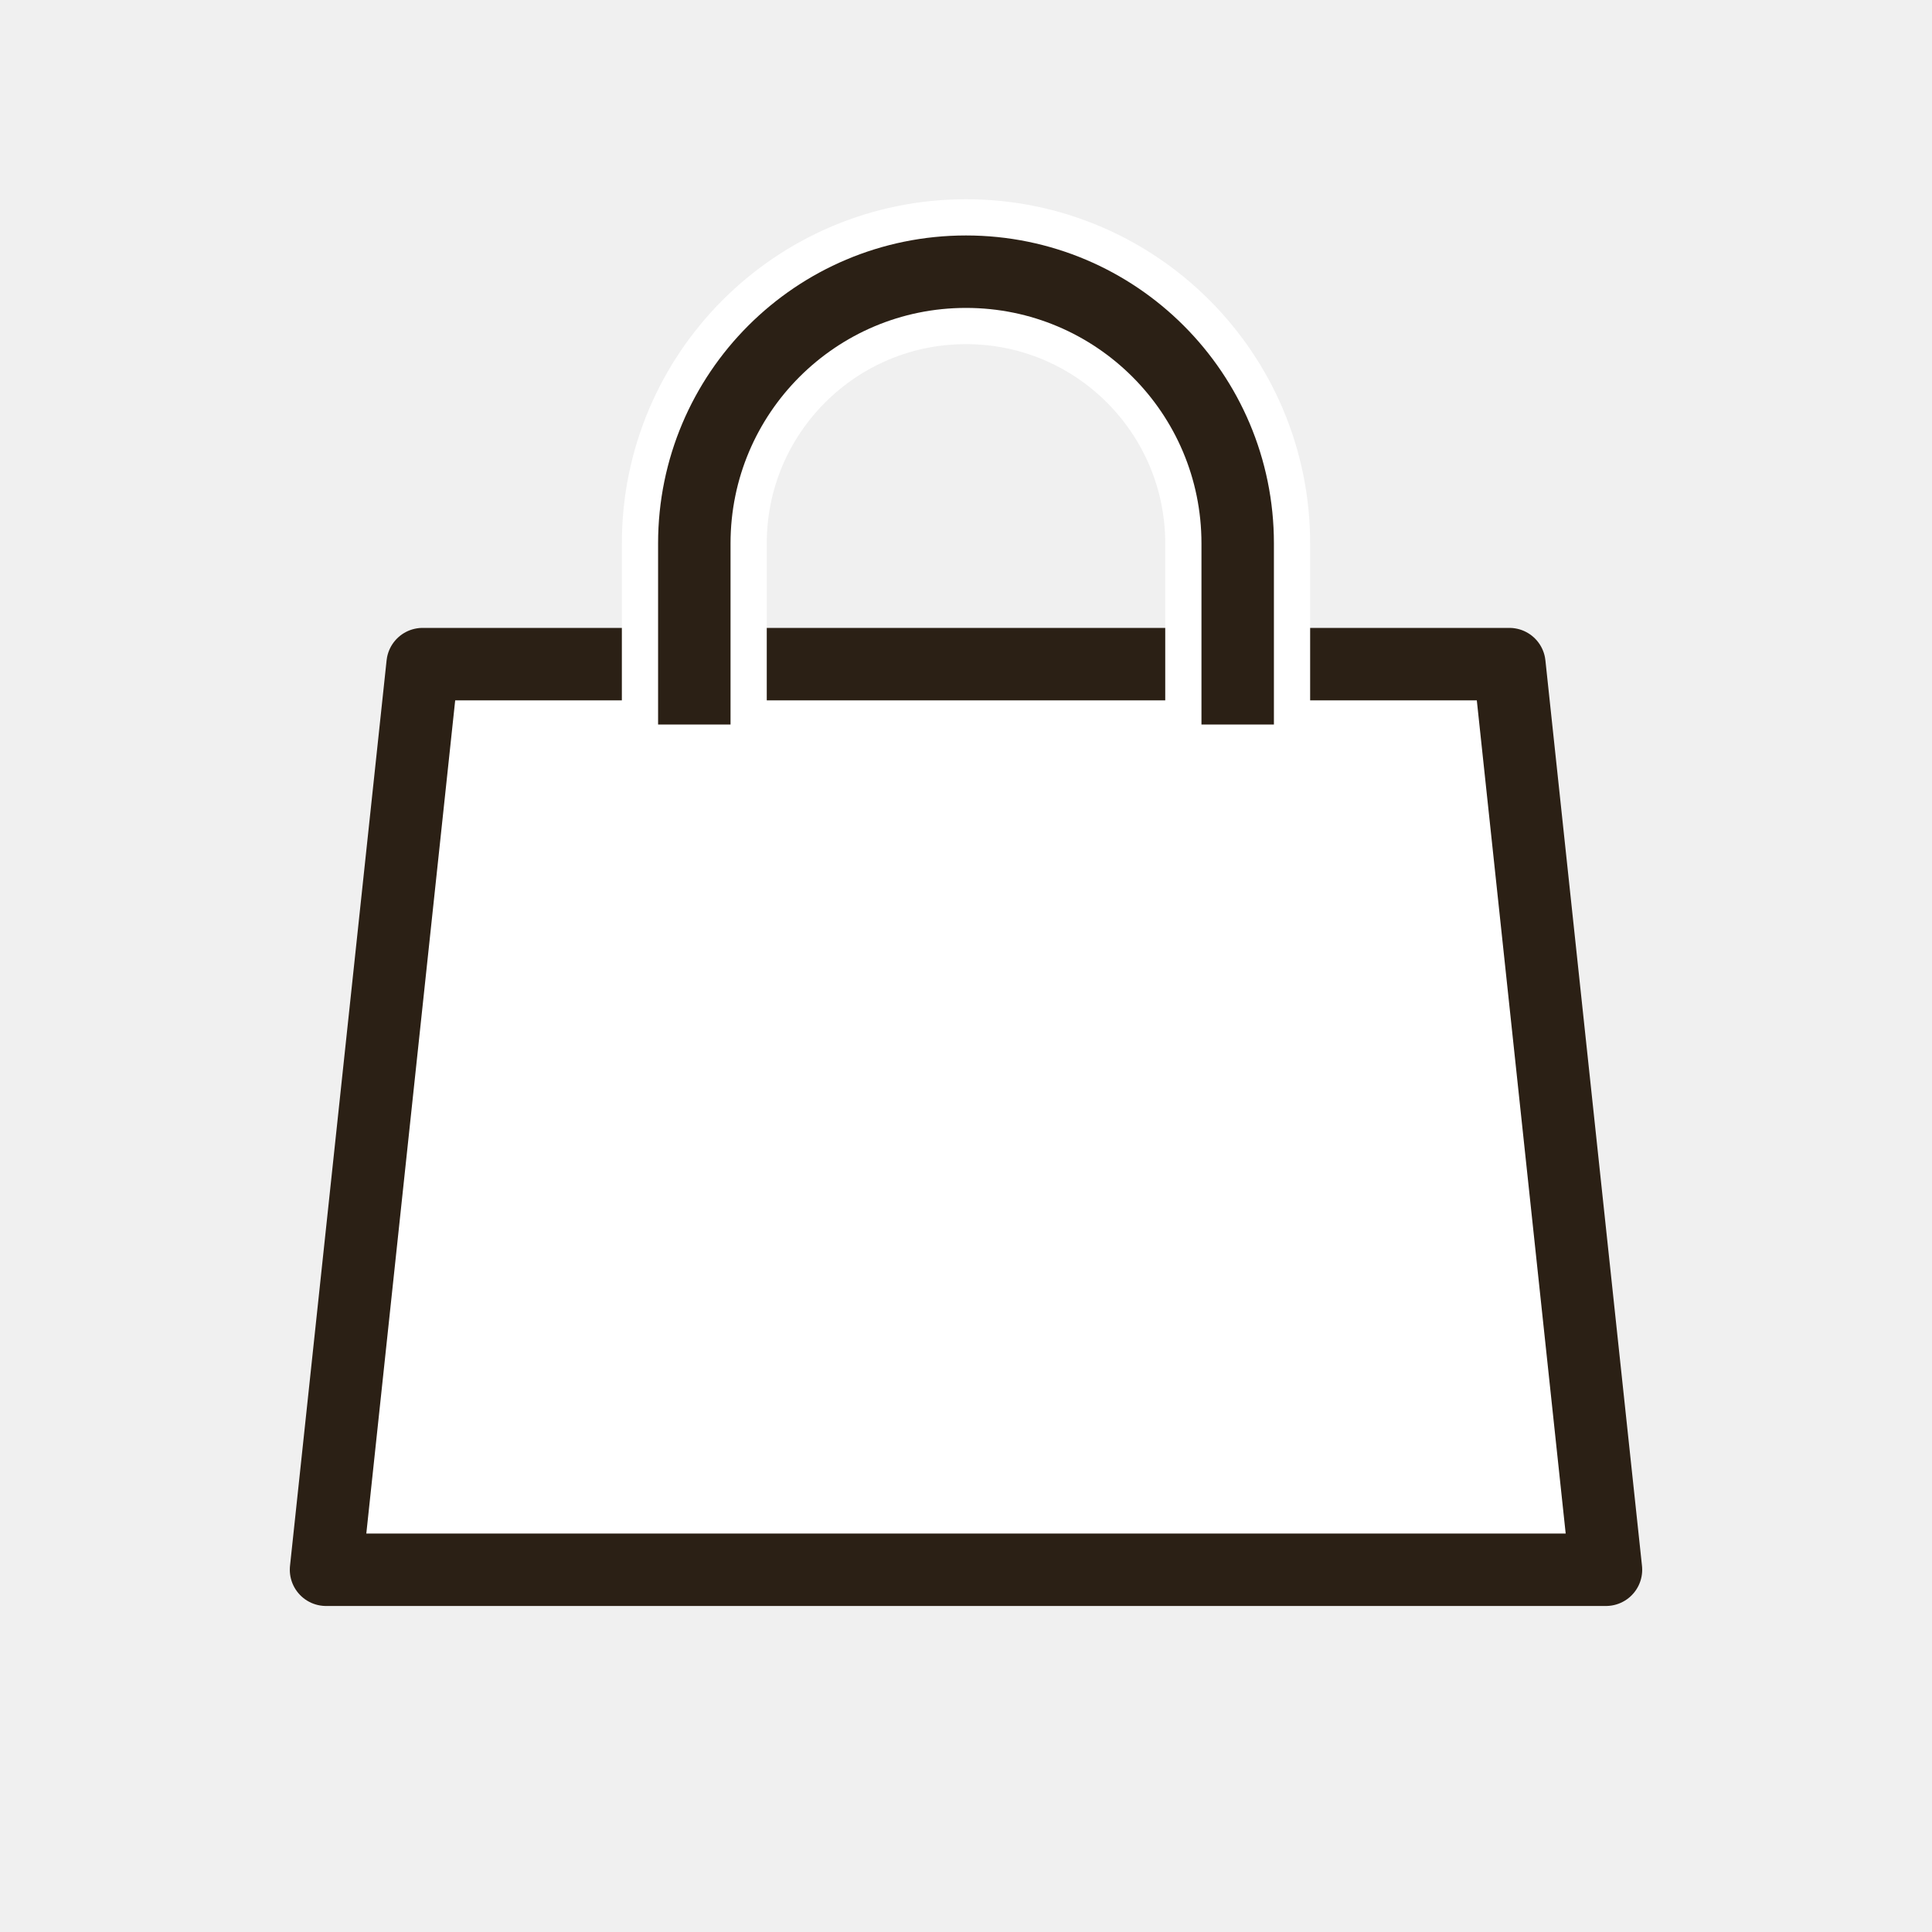
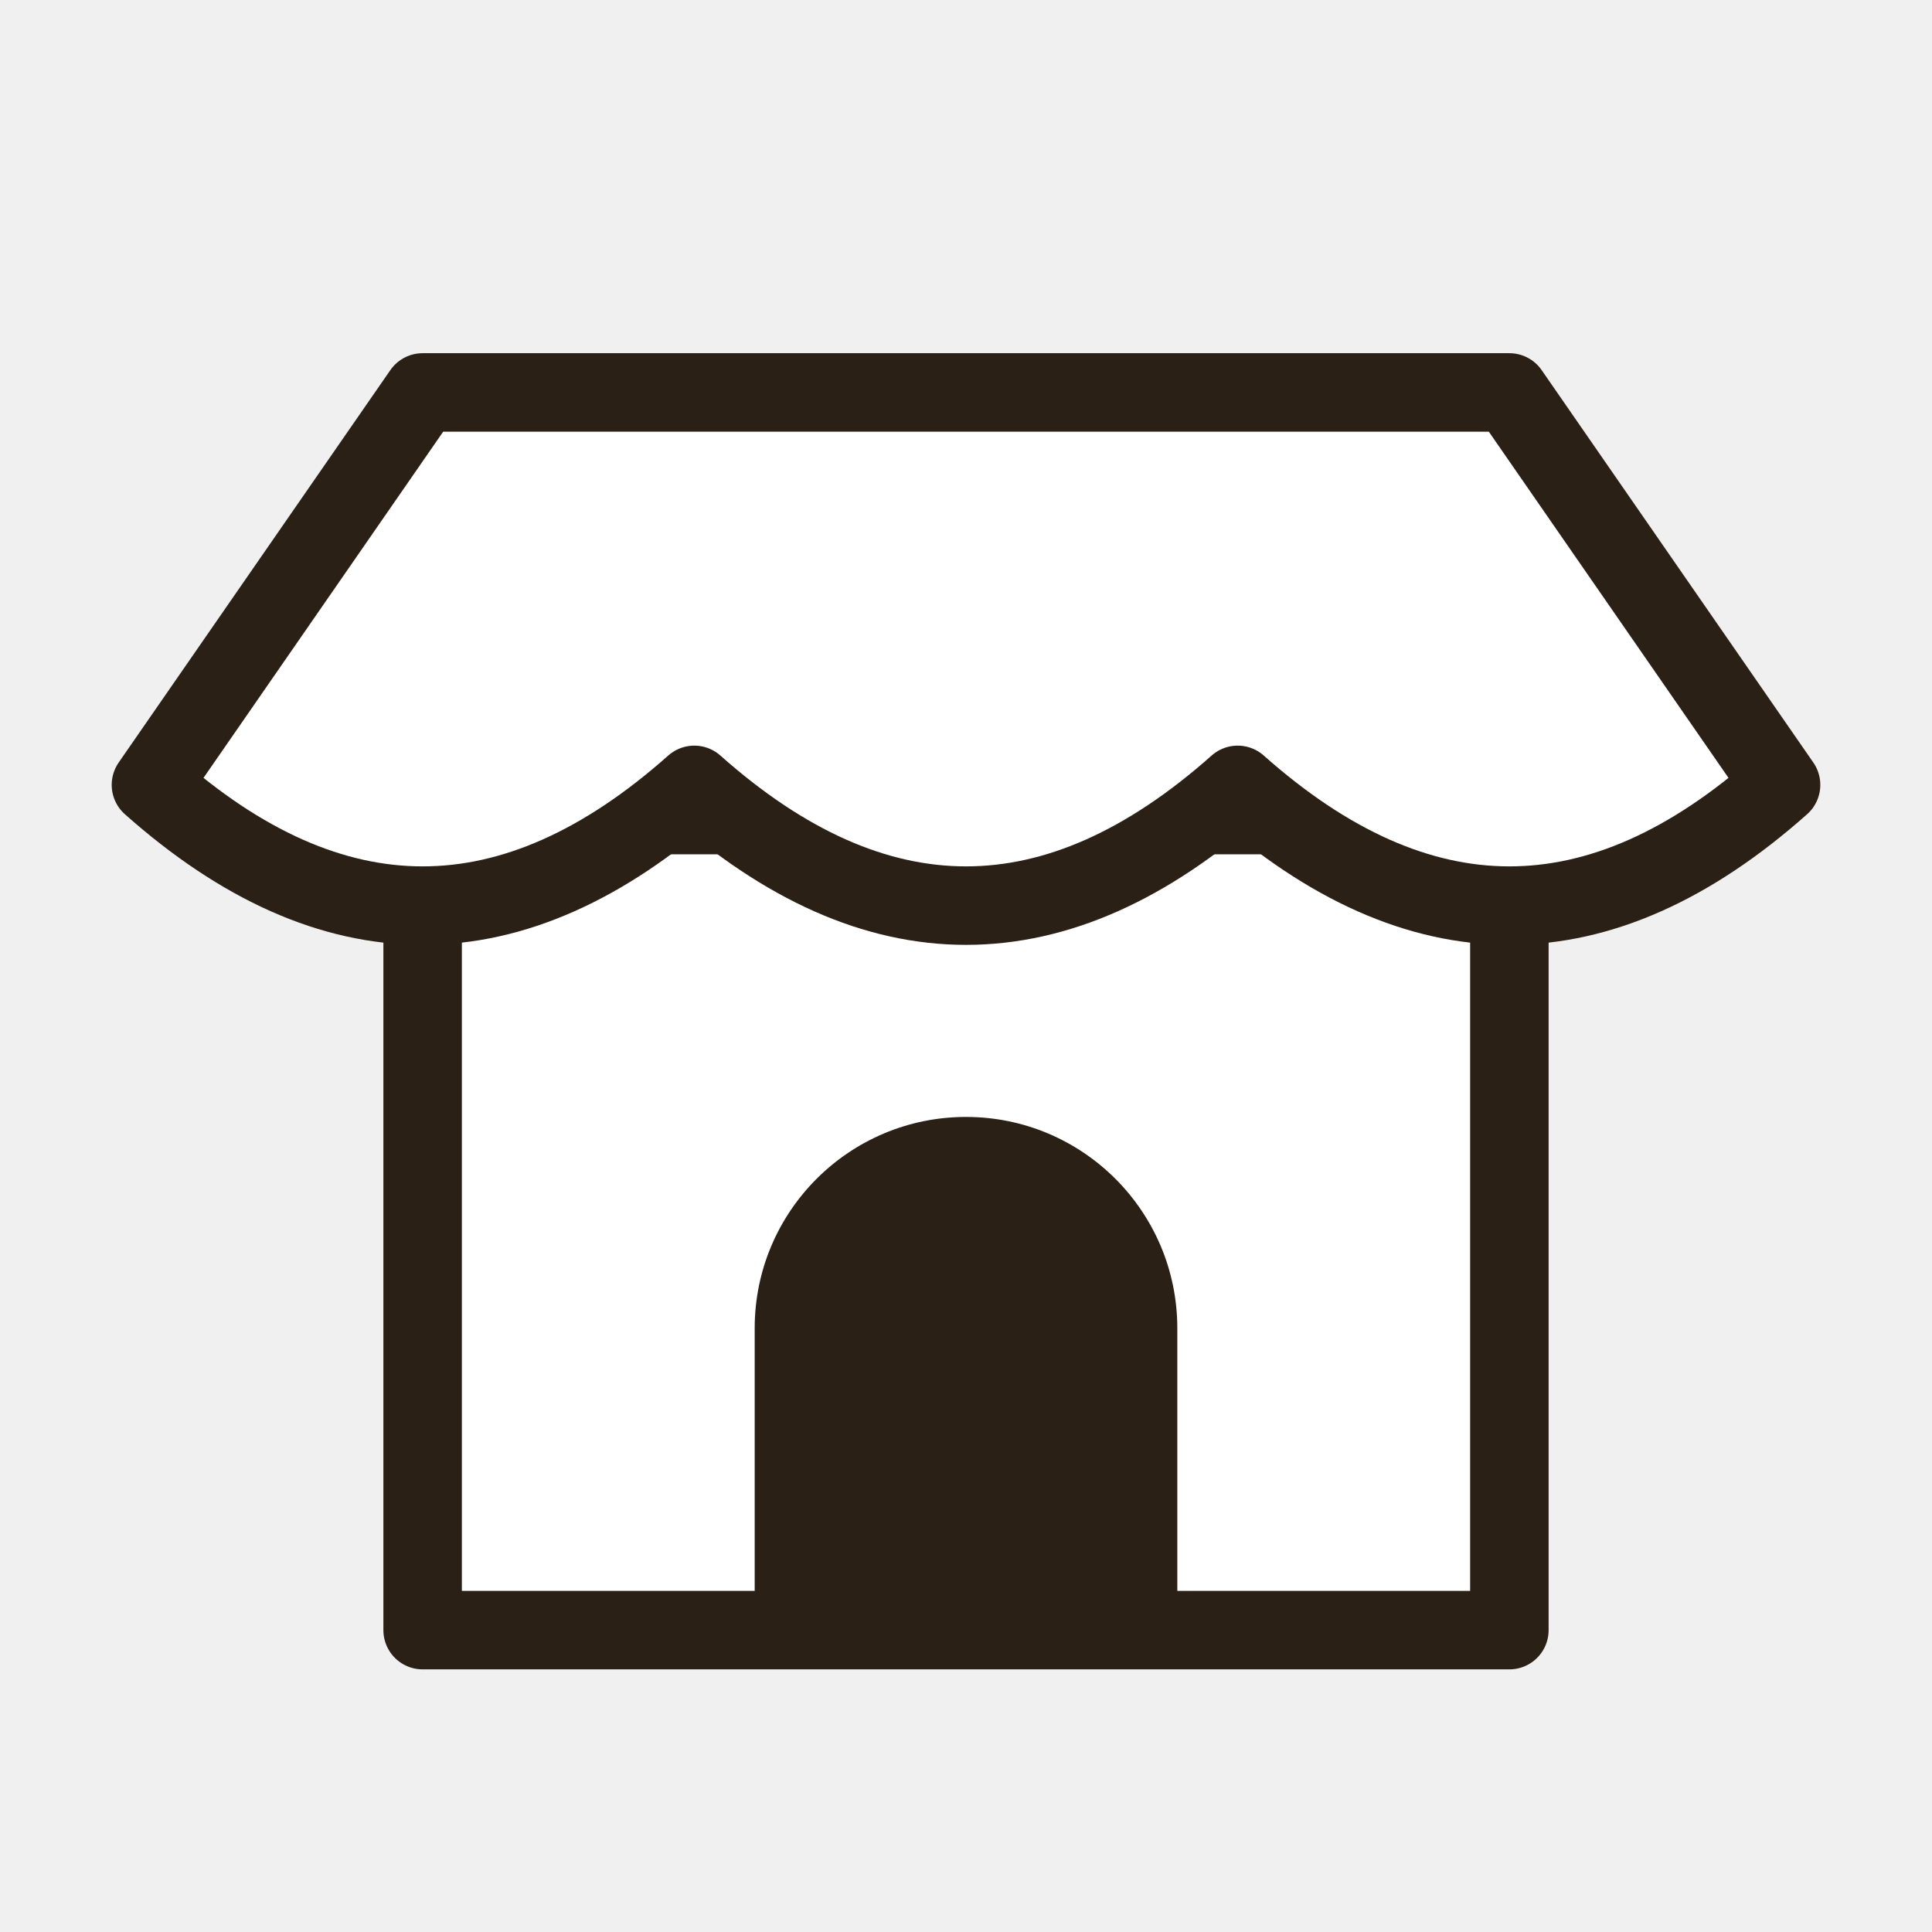
<svg xmlns="http://www.w3.org/2000/svg" viewBox="0 0 32 32">
-   <g fill="#fff" stroke="#2b2015" stroke-width="1.2" stroke-linejoin="round" stroke-linecap="round">
-     <path d="M7 11h18l1.6 15H5.4z" />
-     <path d="M11.5 12V9a4.5 4.5 0 0 1 9 0v3" fill="none" stroke="#fff" stroke-width="2.4" />
-     <path d="M11.5 12V9a4.5 4.5 0 0 1 9 0v3" fill="none" stroke="#2b2015" stroke-width="4" opacity=".0" />
+   <g fill="#fff" stroke="#2b2015" stroke-width="1.3" stroke-linejoin="round">
+     <path d="M7 13.5h18v13.5H7z" />
+     <path d="M2.5 13 7 6.5h18l4.5 6.5q-4.5 4-9 0-4.5 4-9 0-4.5 4-9 0Z" />
  </g>
-   <path d="M11.5 12V9a4.5 4.5 0 0 1 9 0v3" fill="none" stroke="#2b2015" stroke-width="1.2" />
+   <path d="M12.5 27v-5a3.5 3.5 0 0 1 7 0v5Z" fill="#2b2015" />
</svg>
